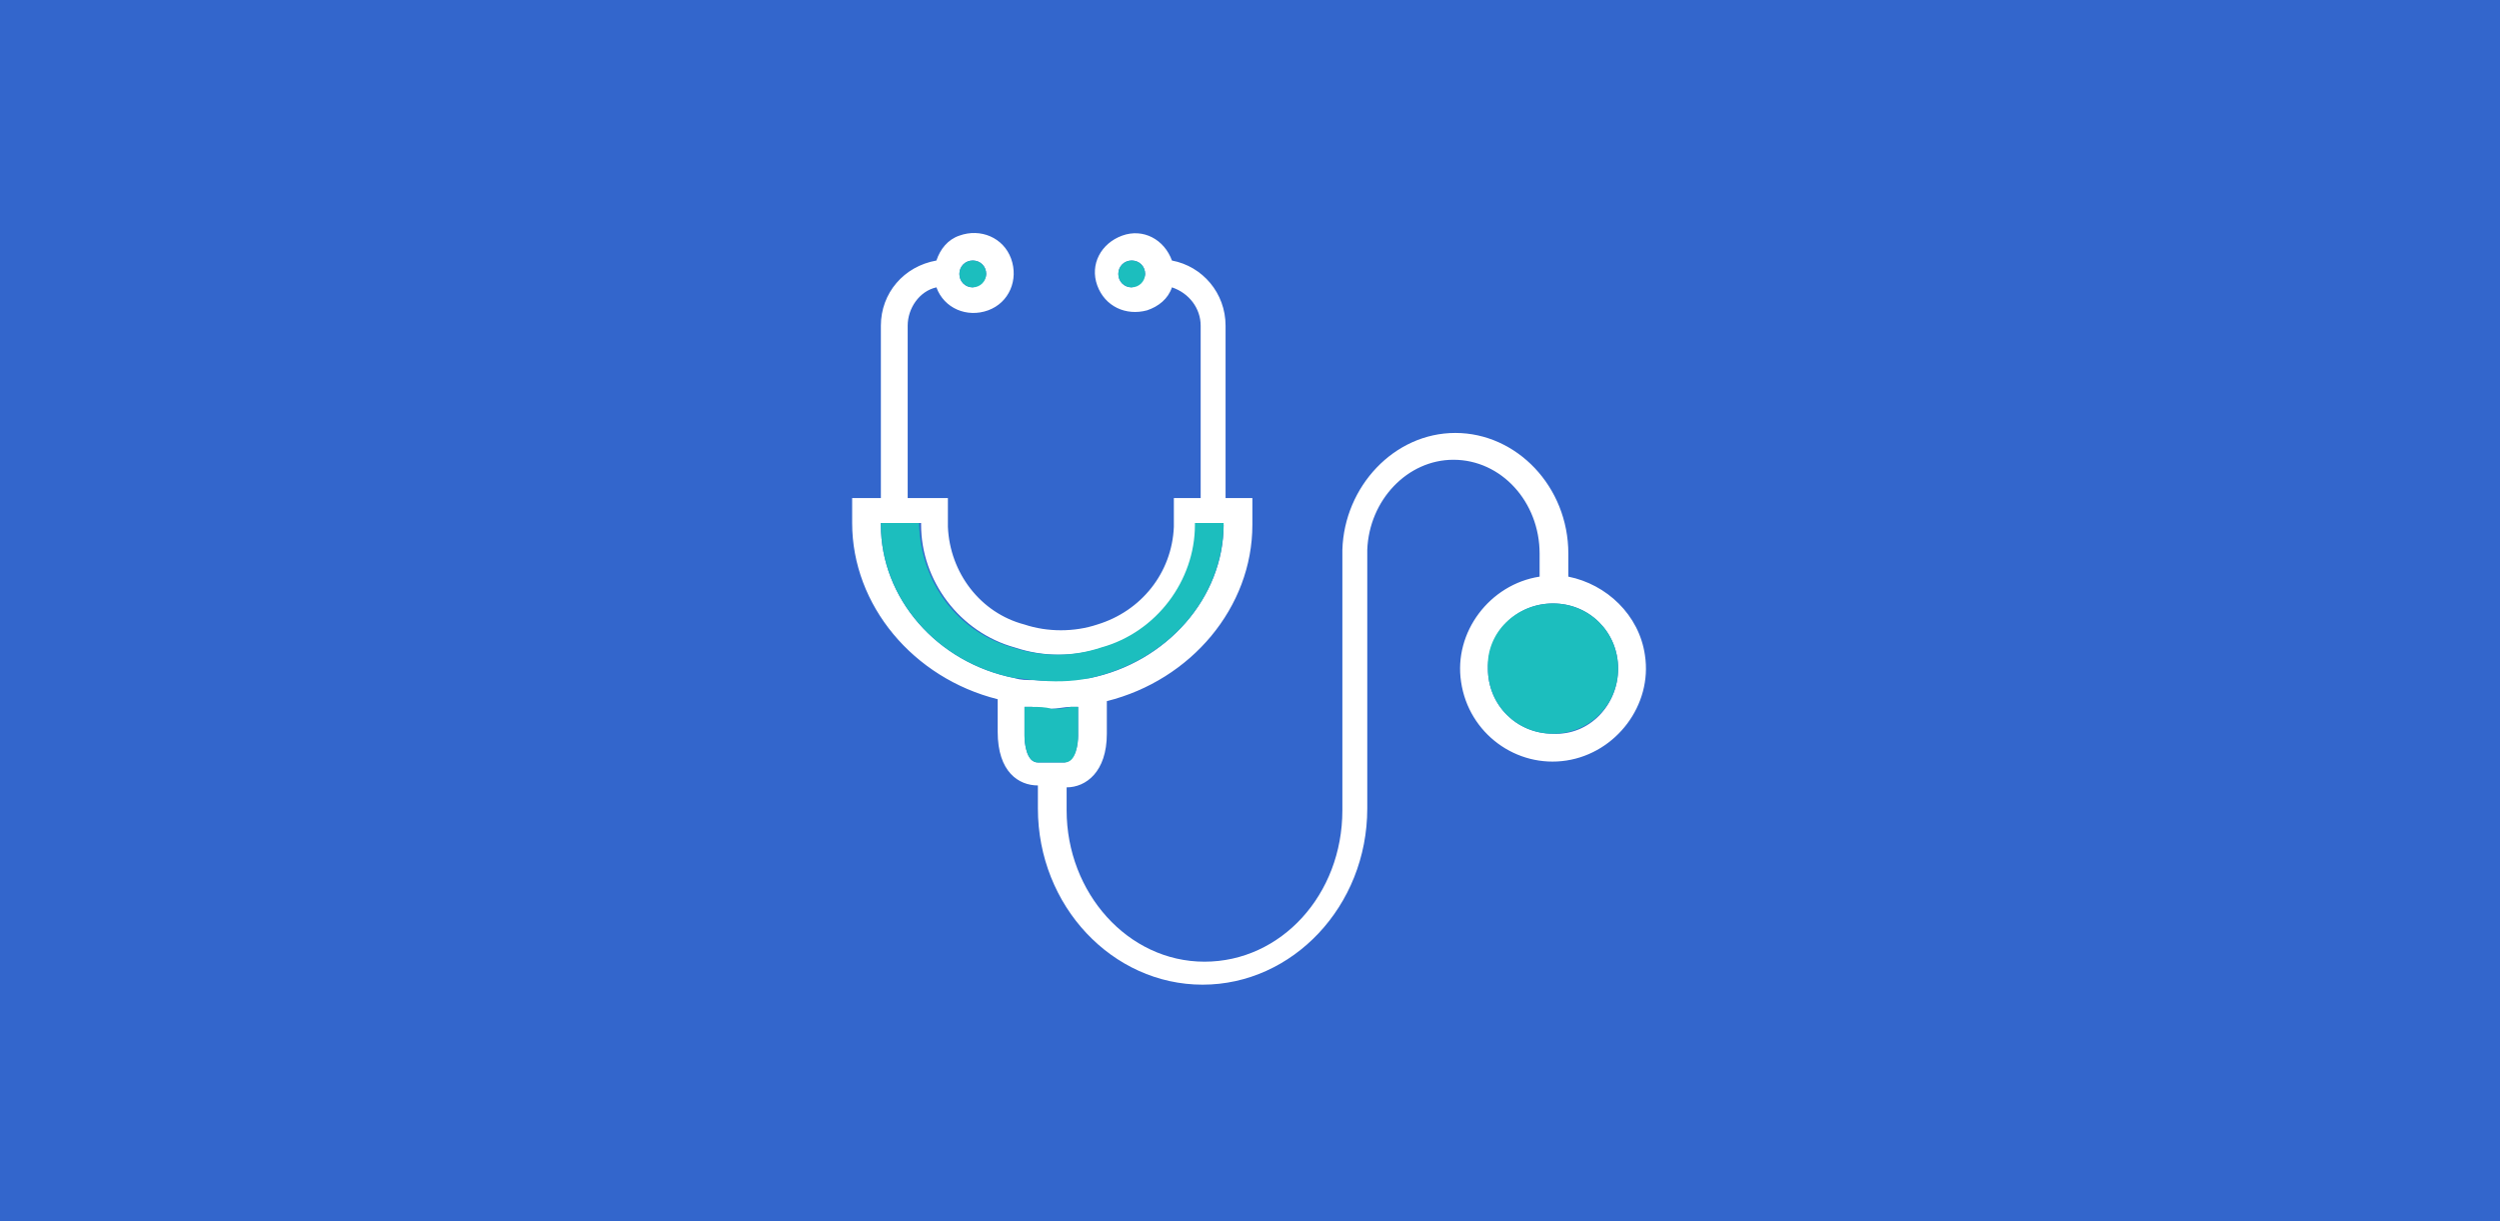
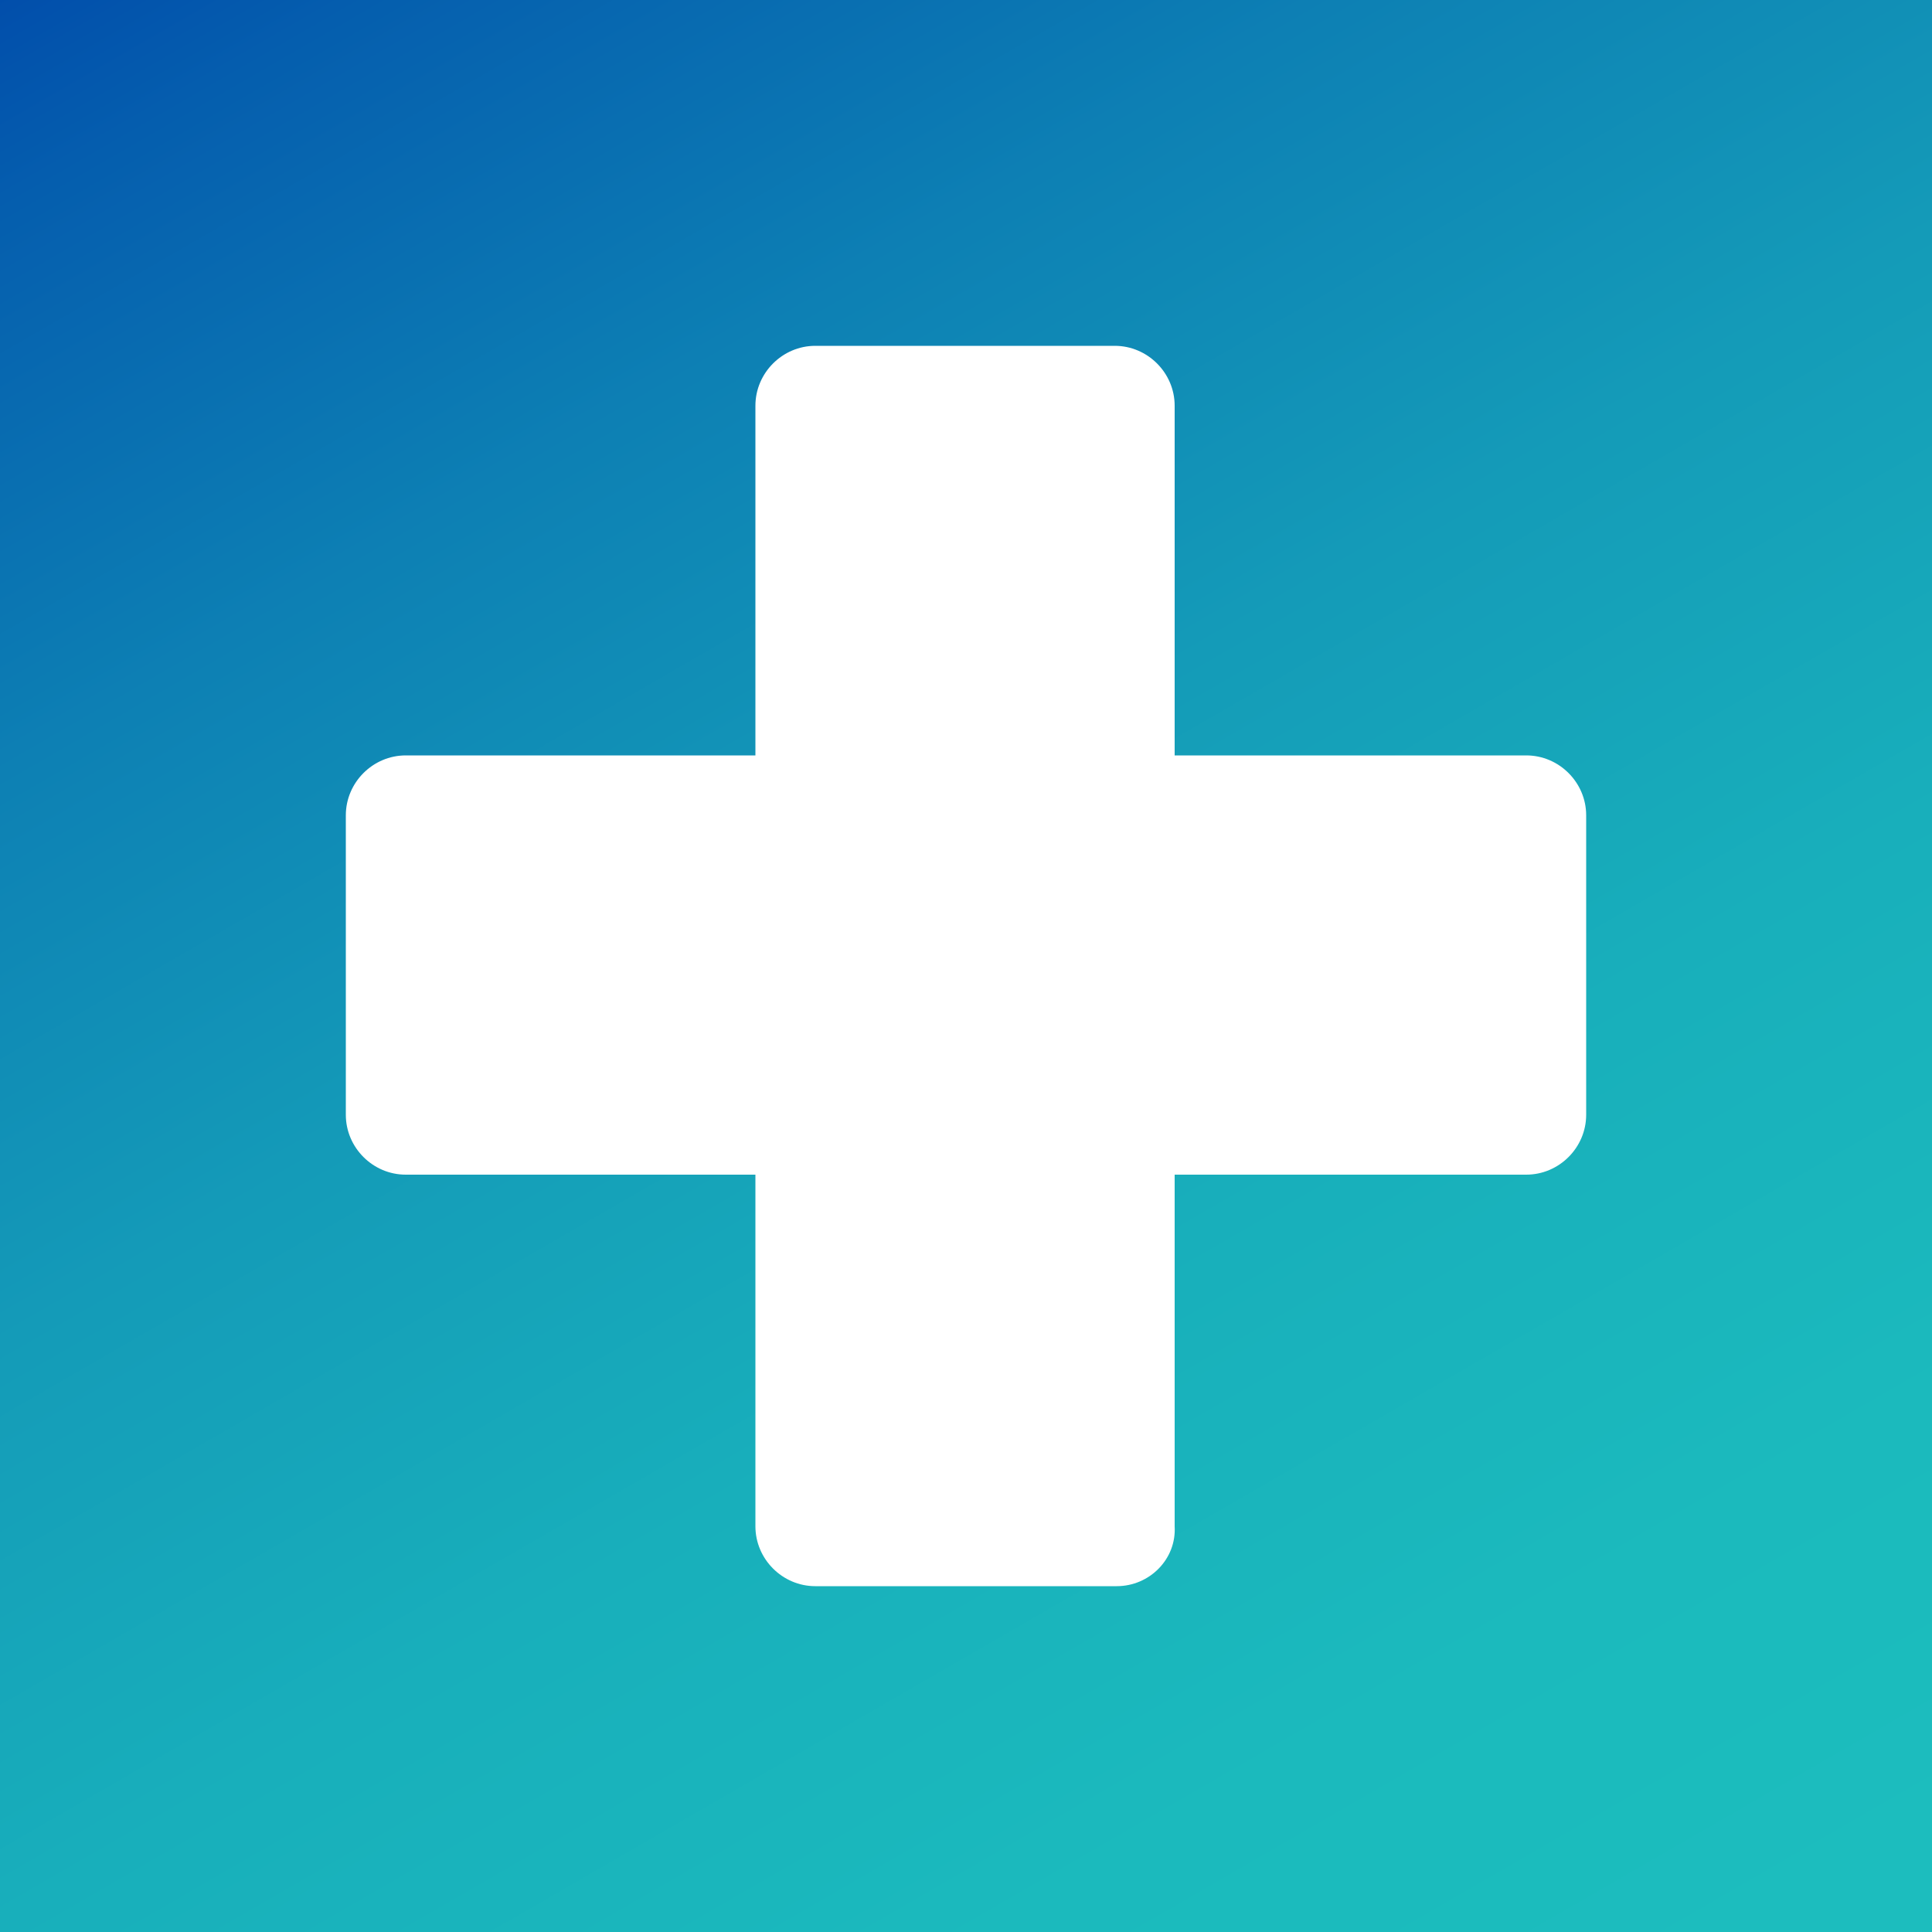
- <svg xmlns="http://www.w3.org/2000/svg" version="1.1" id="Capa_1" x="0px" y="0px" viewBox="0 0 130.5 63.7" style="enable-background:new 0 0 130.5 63.7;" xml:space="preserve">
+ <svg xmlns="http://www.w3.org/2000/svg" version="1.1" id="Capa_1" x="0px" y="0px" viewBox="0 0 100 100" style="enable-background:new 0 0 100 100;" xml:space="preserve">
  <style type="text/css">
- 	.st0{fill:#3366CC;}
+ 	.st0{fill:url(#SVGID_1_);}
	.st1{fill:#FFFFFF;}
- 	.st2{fill:#1CBEBE;}
</style>
-   <rect x="-1.6" y="-0.2" class="st0" width="133.9" height="65.2" />
+   <linearGradient id="SVGID_1_" gradientUnits="userSpaceOnUse" x1="86.478" y1="111.539" x2="14.671" y2="-12.836">
+     <stop offset="0" style="stop-color:#1CBEBE" />
+     <stop offset="0.191" style="stop-color:#1BBABD" />
+     <stop offset="0.374" style="stop-color:#18AFBB" />
+     <stop offset="0.554" style="stop-color:#149BB8" />
+     <stop offset="0.732" style="stop-color:#0D80B4" />
+     <stop offset="0.907" style="stop-color:#055EAE" />
+     <stop offset="1" style="stop-color:#0048AA" />
+   </linearGradient>
+   <rect x="-1.9" y="-3.3" class="st0" width="104.9" height="105.3" />
  <g>
-     <g id="XMLID_1_">
-       <g>
-         <path class="st1" d="M85.9,34.2c0.4,2.6-1.5,5.1-4.1,5.5c-2.6,0.4-5.1-1.4-5.5-4.1c-0.4-2.6,1.5-5.1,4.1-5.5v-1.2     c0-2.7-2-4.9-4.5-4.9c-2.4,0-4.4,2.1-4.5,4.7v13.5c0,5.1-3.9,9.2-8.6,9.2s-8.6-4.1-8.6-9.2v-1.2c-1,0-2.1-0.7-2.1-2.8v-1.7     c-4.4-1.1-7.6-4.9-7.6-9.2V26H46v-9c0-1.7,1.2-3.1,2.9-3.4c0.2-0.6,0.6-1.1,1.2-1.3c1.1-0.4,2.3,0.1,2.7,1.2     c0.4,1.1-0.1,2.3-1.2,2.7c-1.1,0.4-2.3-0.1-2.7-1.2c-0.9,0.2-1.5,1.1-1.5,2v9h2.1v1.5c0.1,2.4,1.7,4.5,4,5.1     c1.2,0.4,2.6,0.4,3.8,0c2.3-0.7,3.9-2.7,4-5.1V26h1.4l0-9c0-0.9-0.6-1.7-1.5-2c-0.2,0.6-0.7,1-1.3,1.2c-1.1,0.3-2.2-0.2-2.6-1.3     s0.2-2.2,1.3-2.6c1.1-0.4,2.2,0.2,2.6,1.3c1.6,0.3,2.8,1.7,2.8,3.4l0,9h1.4v1.4c0,4.3-3.2,8.1-7.6,9.2v1.7c0,2-1.1,2.8-2.1,2.8     v1.2c0,4.3,3.2,7.9,7.2,7.9s7.2-3.5,7.2-7.9V28.7l0,0h0c0.1-3.3,2.7-6.1,5.9-6.1c3.2,0,5.9,2.8,5.9,6.3v1.2     C83.9,30.5,85.6,32.1,85.9,34.2z M84.5,34.9c0-1.9-1.5-3.4-3.4-3.4c-1.9,0-3.4,1.5-3.4,3.4c0,1.9,1.5,3.4,3.4,3.4     C83,38.4,84.5,36.8,84.5,34.9z M63.9,27.4L63.9,27.4l-1.4-0.1v0.1c-0.1,3-2,5.6-4.9,6.4c-1.5,0.5-3.1,0.5-4.6,0     c-2.9-0.8-4.9-3.5-4.9-6.4v-0.1H46v0.1c0,3.8,2.9,7.2,7,8c0.3,0.1,0.6,0.1,1,0.1c1,0.1,2,0,2.9-0.1     C60.9,34.6,63.9,31.2,63.9,27.4z M59.8,14.3c0-0.4-0.3-0.7-0.7-0.7c-0.4,0-0.7,0.3-0.7,0.7c0,0.4,0.3,0.7,0.7,0.7     C59.4,14.9,59.8,14.6,59.8,14.3z M56.3,38.4v-1.5c-0.1,0-0.1,0-0.2,0c-0.1,0-0.1,0-0.2,0c-0.3,0-0.7,0.1-1,0.1h0     c-0.3,0-0.7,0-1-0.1c-0.1,0-0.1,0-0.2,0c-0.1,0-0.1,0-0.2,0v1.5c0,0.4,0.1,1.4,0.7,1.4h1.4C56.2,39.7,56.3,38.8,56.3,38.4z      M51.5,14.3c0-0.4-0.3-0.7-0.7-0.7c-0.4,0-0.7,0.3-0.7,0.7c0,0.4,0.3,0.7,0.7,0.7C51.2,14.9,51.5,14.6,51.5,14.3z" />
-         <path class="st2" d="M81.1,31.5c1.9,0,3.4,1.5,3.4,3.4c0,1.9-1.5,3.4-3.4,3.4c-1.9,0-3.4-1.5-3.4-3.4     C77.6,33,79.2,31.5,81.1,31.5z" />
-         <path class="st2" d="M63.9,27.3L63.9,27.3c0,3.9-2.9,7.2-7,8.1c-1,0.2-1.9,0.2-2.9,0.1c-0.3,0-0.6-0.1-1-0.1c-4.1-0.8-7-4.2-7-8     v-0.1H48v0.1c0.1,3,2,5.6,4.9,6.4c1.5,0.5,3.1,0.5,4.6,0c2.9-0.8,4.9-3.5,4.9-6.4v-0.1L63.9,27.3L63.9,27.3z" />
-         <circle class="st2" cx="59.1" cy="14.3" r="0.7" />
-         <path class="st2" d="M56.3,36.9v1.5c0,0.4-0.1,1.4-0.7,1.4h-1.4c-0.6,0-0.7-1-0.7-1.4v-1.5c0.1,0,0.1,0,0.2,0c0.1,0,0.1,0,0.2,0     c0.3,0,0.7,0,1,0.1h0c0.3,0,0.7,0,1-0.1c0.1,0,0.1,0,0.2,0C56.2,36.9,56.3,36.9,56.3,36.9z" />
-         <circle class="st2" cx="50.8" cy="14.3" r="0.7" />
-       </g>
-     </g>
+     <path class="st1" d="M57.8,82.1H42.2c-1.7,0-3.1-1.4-3.1-3.1V21c0-1.7,1.4-3.1,3.1-3.1h15.5c1.7,0,3.1,1.4,3.1,3.1V79   C60.9,80.7,59.5,82.1,57.8,82.1z" />
+     <path class="st1" d="M82.1,42.2v15.5c0,1.7-1.4,3.1-3.1,3.1H21c-1.7,0-3.1-1.4-3.1-3.1V42.2c0-1.7,1.4-3.1,3.1-3.1H79   C80.7,39.1,82.1,40.5,82.1,42.2z" />
  </g>
</svg>
